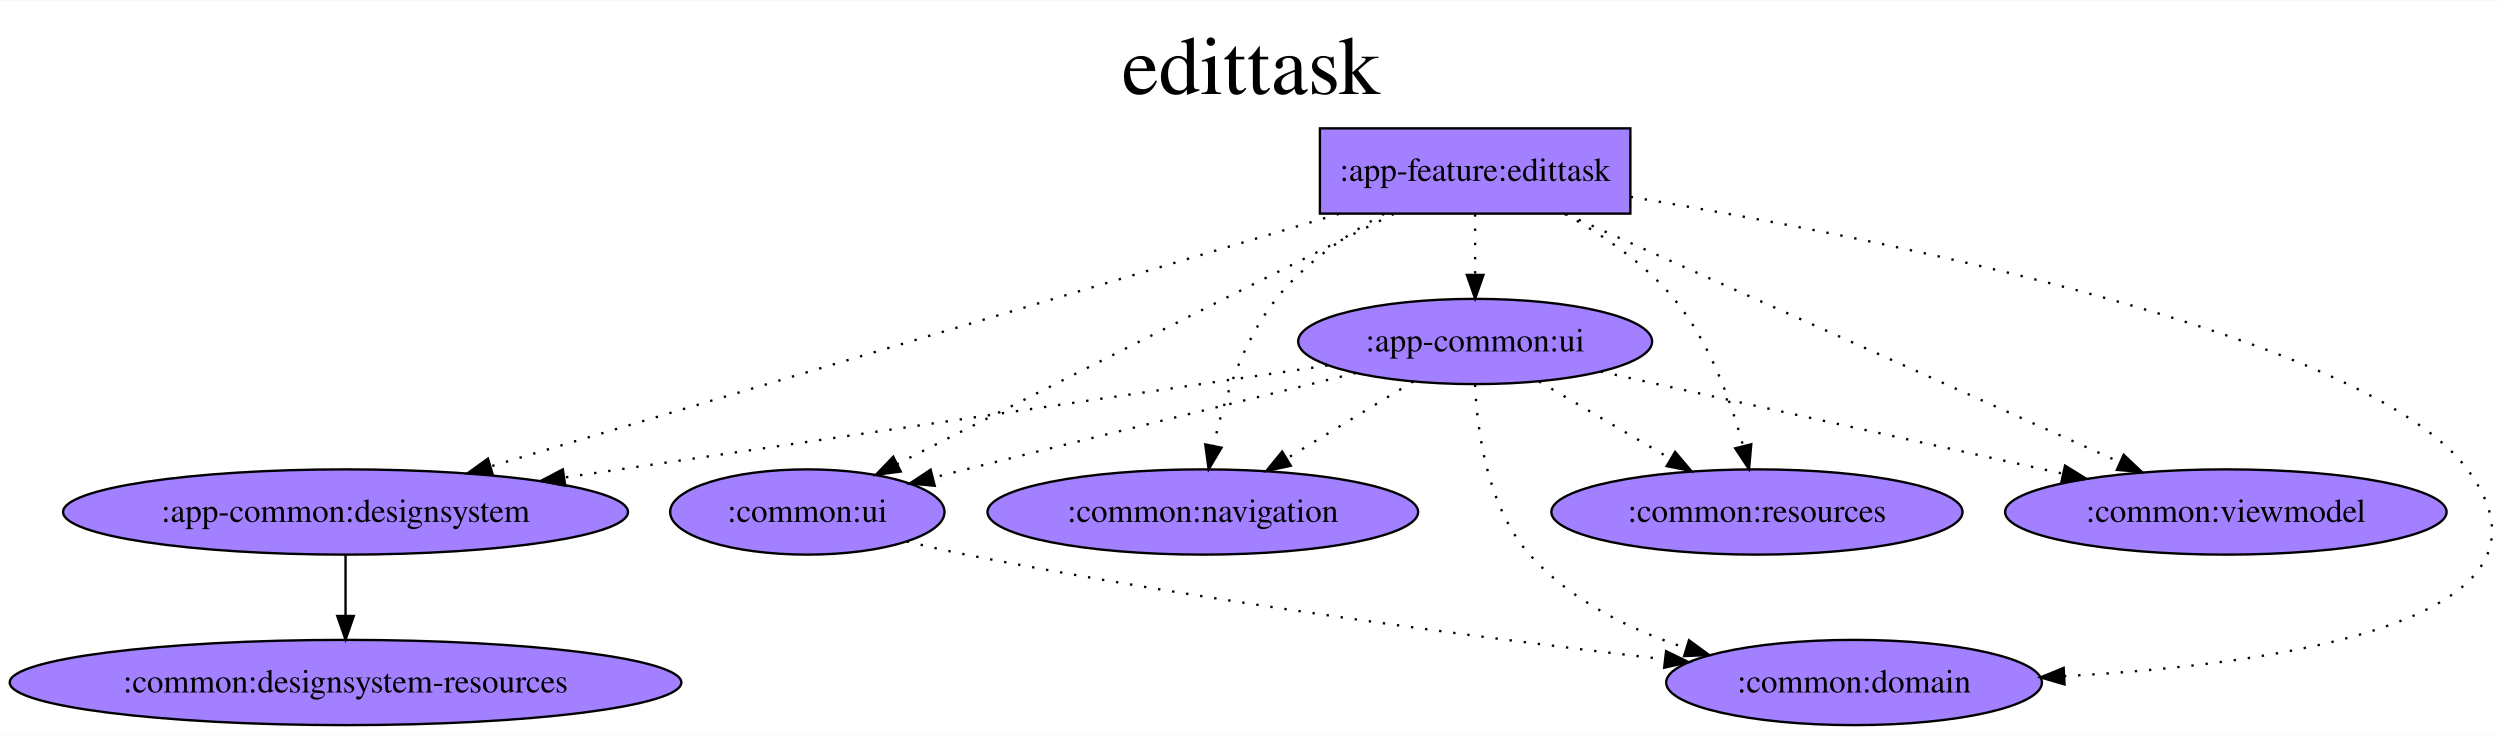
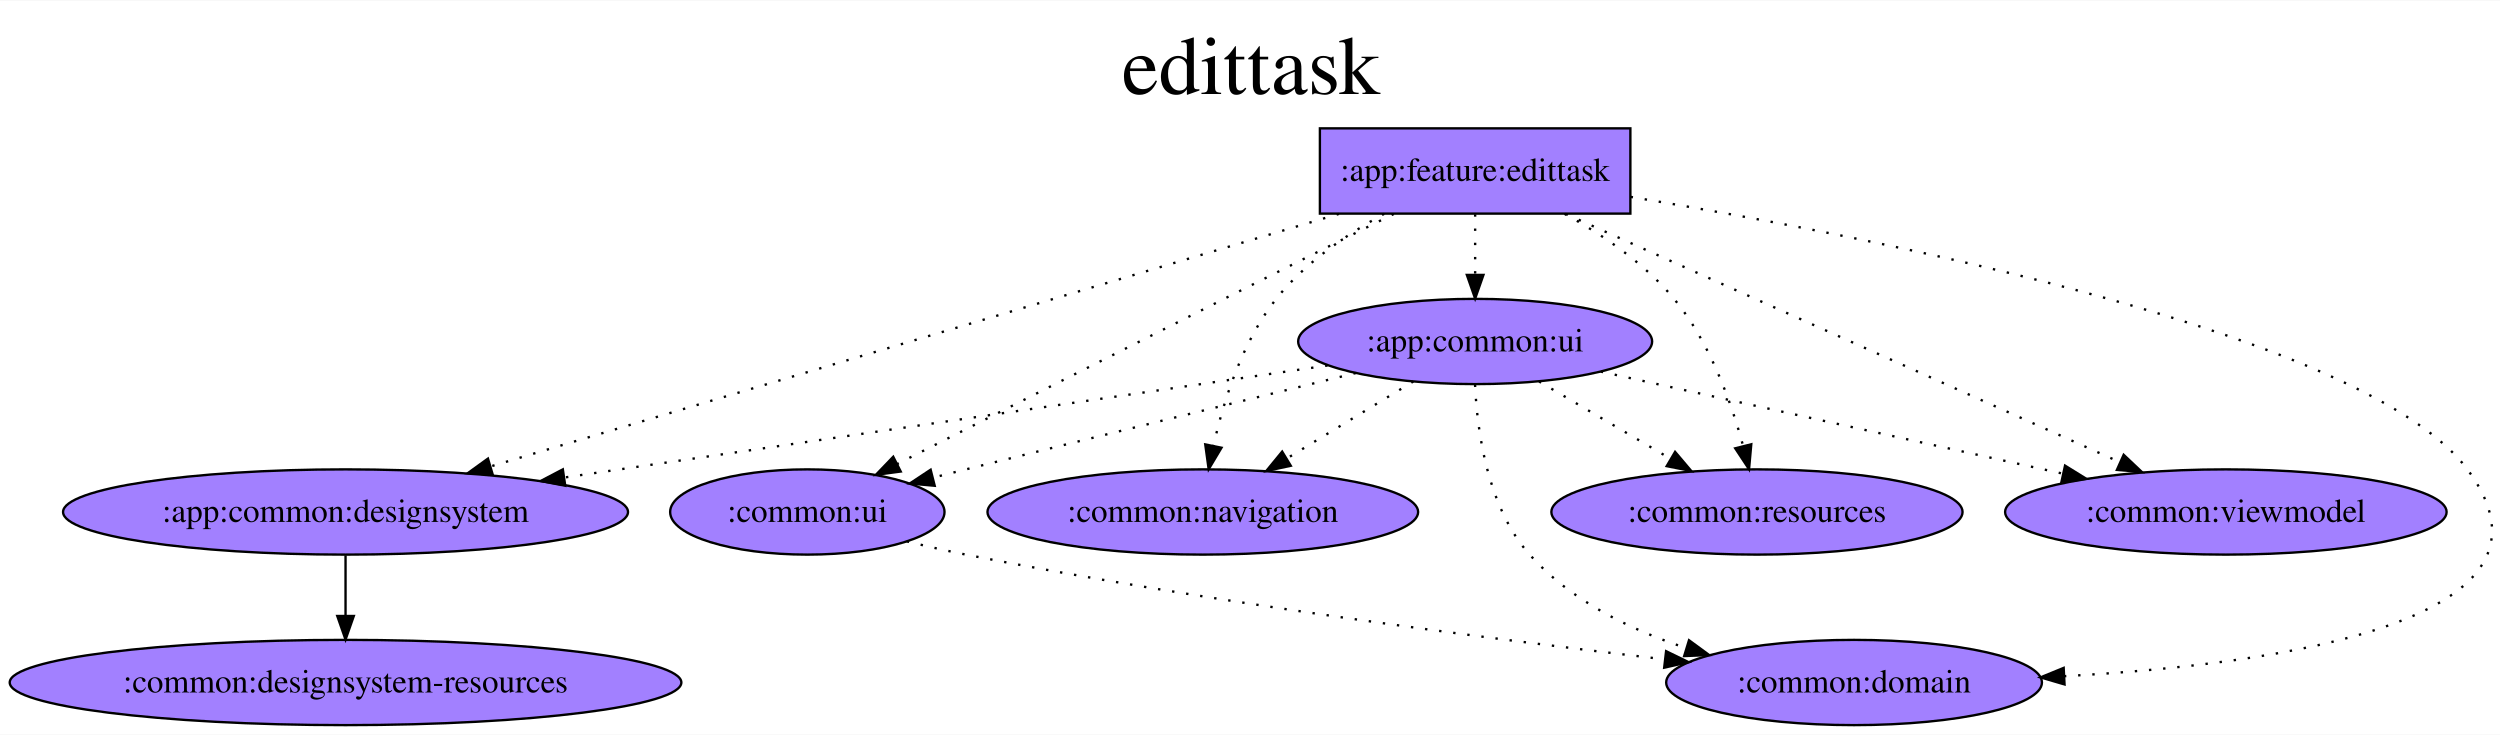
<svg xmlns="http://www.w3.org/2000/svg" width="1467px" height="431px" viewBox="0.00 0.00 1056.51 310.00">
  <g id="graph0" class="graph" transform="scale(1.000792 1.000792) rotate(0.0) translate(4.0 306.0)">
    <polygon fill="white" stroke="transparent" points="-4,4 -4,-306 1052.51,-306 1052.51,4 -4,4" />
    <text text-anchor="middle" x="524.25" y="-266.5" font-family="Times,serif" font-size="35.00">edittask
        </text>
    <g id="node1" class="node">
      <polygon fill="#A280FF" stroke="black" points="684.46,-252 553.35,-252 553.35,-216 684.46,-216 684.46,-252" />
-       <text text-anchor="middle" x="618.91" y="-229.8" font-family="Times,serif" font-size="14.00">:app-feature:edittask
+       <text text-anchor="middle" x="618.91" y="-229.8" font-family="Times,serif" font-size="14.00">:app:feature:edittask
            </text>
    </g>
    <g id="node2" class="node">
      <ellipse fill="#A280FF" stroke="black" cx="141.91" cy="-90" rx="119.28" ry="18" />
-       <text text-anchor="middle" x="141.91" y="-85.8" font-family="Times,serif" font-size="14.00">:app-common:designsystem
+       <text text-anchor="middle" x="141.91" y="-85.8" font-family="Times,serif" font-size="14.00">:app:common:designsystem
            </text>
    </g>
    <g id="edge1" class="edge">
      <path fill="none" stroke="black" stroke-dasharray="1,5" d="M561.37,-215.87C470.88,-188.93 296.07,-136.89 203.27,-109.27" />
      <polygon fill="black" stroke="black" points="204.04,-105.85 193.46,-106.35 202.05,-112.55 204.04,-105.85" />
    </g>
    <g id="node4" class="node">
      <ellipse fill="#A280FF" stroke="black" cx="618.91" cy="-162" rx="74.74" ry="18" />
-       <text text-anchor="middle" x="618.91" y="-157.8" font-family="Times,serif" font-size="14.00">:app-common:ui
+       <text text-anchor="middle" x="618.91" y="-157.8" font-family="Times,serif" font-size="14.00">:app:common:ui
            </text>
    </g>
    <g id="edge2" class="edge">
      <path fill="none" stroke="black" stroke-dasharray="1,5" d="M618.91,-215.7C618.91,-207.98 618.91,-198.71 618.91,-190.11" />
      <polygon fill="black" stroke="black" points="622.41,-190.1 618.91,-180.1 615.41,-190.1 622.41,-190.1" />
    </g>
    <g id="node5" class="node">
      <ellipse fill="#A280FF" stroke="black" cx="778.91" cy="-18" rx="79.34" ry="18" />
      <text text-anchor="middle" x="778.91" y="-13.8" font-family="Times,serif" font-size="14.00">:common:domain
            </text>
    </g>
    <g id="edge3" class="edge">
      <path fill="none" stroke="black" stroke-dasharray="1,5" d="M684.57,-223.06C791.47,-205.38 995.49,-164.91 1037.91,-108 1085.42,-44.24 960.33,-25.81 867.87,-20.68" />
      <polygon fill="black" stroke="black" points="867.79,-17.18 857.62,-20.16 867.43,-24.17 867.79,-17.18" />
    </g>
    <g id="node6" class="node">
      <ellipse fill="#A280FF" stroke="black" cx="503.91" cy="-90" rx="90.93" ry="18" />
      <text text-anchor="middle" x="503.91" y="-85.8" font-family="Times,serif" font-size="14.00">:common:navigation
            </text>
    </g>
    <g id="edge4" class="edge">
      <path fill="none" stroke="black" stroke-dasharray="1,5" d="M580.48,-215.91C564.5,-207.15 546.92,-195.12 534.91,-180 520.56,-161.95 512.62,-136.81 508.37,-117.85" />
      <polygon fill="black" stroke="black" points="511.8,-117.14 506.38,-108.04 504.94,-118.53 511.8,-117.14" />
    </g>
    <g id="node7" class="node">
      <ellipse fill="#A280FF" stroke="black" cx="737.91" cy="-90" rx="86.82" ry="18" />
      <text text-anchor="middle" x="737.91" y="-85.8" font-family="Times,serif" font-size="14.00">:common:resources
            </text>
    </g>
    <g id="edge5" class="edge">
      <path fill="none" stroke="black" stroke-dasharray="1,5" d="M656.63,-215.92C672.66,-207.1 690.48,-195.01 702.91,-180 717.82,-161.98 726.92,-136.83 732.09,-117.86" />
      <polygon fill="black" stroke="black" points="735.51,-118.6 734.57,-108.05 728.73,-116.89 735.51,-118.6" />
    </g>
    <g id="node8" class="node">
      <ellipse fill="#A280FF" stroke="black" cx="935.91" cy="-90" rx="93.22" ry="18" />
      <text text-anchor="middle" x="935.91" y="-85.8" font-family="Times,serif" font-size="14.00">:common:viewmodel
            </text>
    </g>
    <g id="edge7" class="edge">
      <path fill="none" stroke="black" stroke-dasharray="1,5" d="M657.14,-215.87C716.04,-189.49 828.67,-139.04 891.23,-111.01" />
      <polygon fill="black" stroke="black" points="892.76,-114.16 900.46,-106.88 889.9,-107.77 892.76,-114.16" />
    </g>
    <g id="node9" class="node">
      <ellipse fill="#A280FF" stroke="black" cx="336.91" cy="-90" rx="57.93" ry="18" />
      <text text-anchor="middle" x="336.91" y="-85.8" font-family="Times,serif" font-size="14.00">:common:ui
            </text>
    </g>
    <g id="edge6" class="edge">
      <path fill="none" stroke="black" stroke-dasharray="1,5" d="M584.52,-215.85C563.76,-205.5 536.8,-192.02 512.91,-180 465.31,-156.07 410.55,-128.35 374.92,-110.29" />
      <polygon fill="black" stroke="black" points="376.35,-107.09 365.85,-105.69 373.19,-113.33 376.35,-107.09" />
    </g>
    <g id="node3" class="node">
      <ellipse fill="#A280FF" stroke="black" cx="141.91" cy="-18" rx="141.81" ry="18" />
      <text text-anchor="middle" x="141.91" y="-13.8" font-family="Times,serif" font-size="14.00">:common:designsystem-resources
            </text>
    </g>
    <g id="edge8" class="edge">
      <path fill="none" stroke="black" d="M141.91,-71.7C141.91,-63.98 141.91,-54.71 141.91,-46.11" />
      <polygon fill="black" stroke="black" points="145.41,-46.1 141.91,-36.1 138.41,-46.1 145.41,-46.1" />
    </g>
    <g id="edge9" class="edge">
      <path fill="none" stroke="black" stroke-dasharray="1,5" d="M556.55,-151.85C474.44,-139.8 329.39,-118.51 234.46,-104.58" />
      <polygon fill="black" stroke="black" points="234.69,-101.08 224.29,-103.09 233.67,-108 234.69,-101.08" />
    </g>
    <g id="edge10" class="edge">
      <path fill="none" stroke="black" stroke-dasharray="1,5" d="M618.87,-143.78C619.75,-124.1 624.08,-92.03 641.91,-72 659.04,-52.75 684,-40.43 707.94,-32.58" />
      <polygon fill="black" stroke="black" points="709.21,-35.85 717.75,-29.59 707.17,-29.16 709.21,-35.85" />
    </g>
    <g id="edge11" class="edge">
      <path fill="none" stroke="black" stroke-dasharray="1,5" d="M592.81,-145.12C577.01,-135.5 556.64,-123.1 539.39,-112.6" />
      <polygon fill="black" stroke="black" points="541.06,-109.52 530.7,-107.31 537.42,-115.5 541.06,-109.52" />
    </g>
    <g id="edge12" class="edge">
      <path fill="none" stroke="black" stroke-dasharray="1,5" d="M645.91,-145.12C662.26,-135.5 683.33,-123.1 701.19,-112.6" />
      <polygon fill="black" stroke="black" points="703.34,-115.39 710.18,-107.31 699.79,-109.36 703.34,-115.39" />
    </g>
    <g id="edge13" class="edge">
      <path fill="none" stroke="black" stroke-dasharray="1,5" d="M671.97,-149.28C725.53,-137.45 808.5,-119.13 867.1,-106.19" />
      <polygon fill="black" stroke="black" points="868,-109.58 877.01,-104 866.49,-102.74 868,-109.58" />
    </g>
    <g id="edge14" class="edge">
      <path fill="none" stroke="black" stroke-dasharray="1,5" d="M568.49,-148.67C524.9,-137.99 460.22,-122.09 403.91,-108 399.34,-106.86 394.61,-105.67 389.86,-104.47" />
      <polygon fill="black" stroke="black" points="390.7,-101.07 380.15,-102.02 388.98,-107.86 390.7,-101.07" />
    </g>
    <g id="edge16" class="edge">
      <path fill="none" stroke="black" stroke-dasharray="1,5" d="M378.92,-77.6C387.17,-75.57 395.78,-73.6 403.91,-72 505.01,-52.09 622.86,-36.7 699.06,-27.75" />
      <polygon fill="black" stroke="black" points="699.54,-31.22 709.07,-26.58 698.73,-24.26 699.54,-31.22" />
    </g>
  </g>
</svg>
